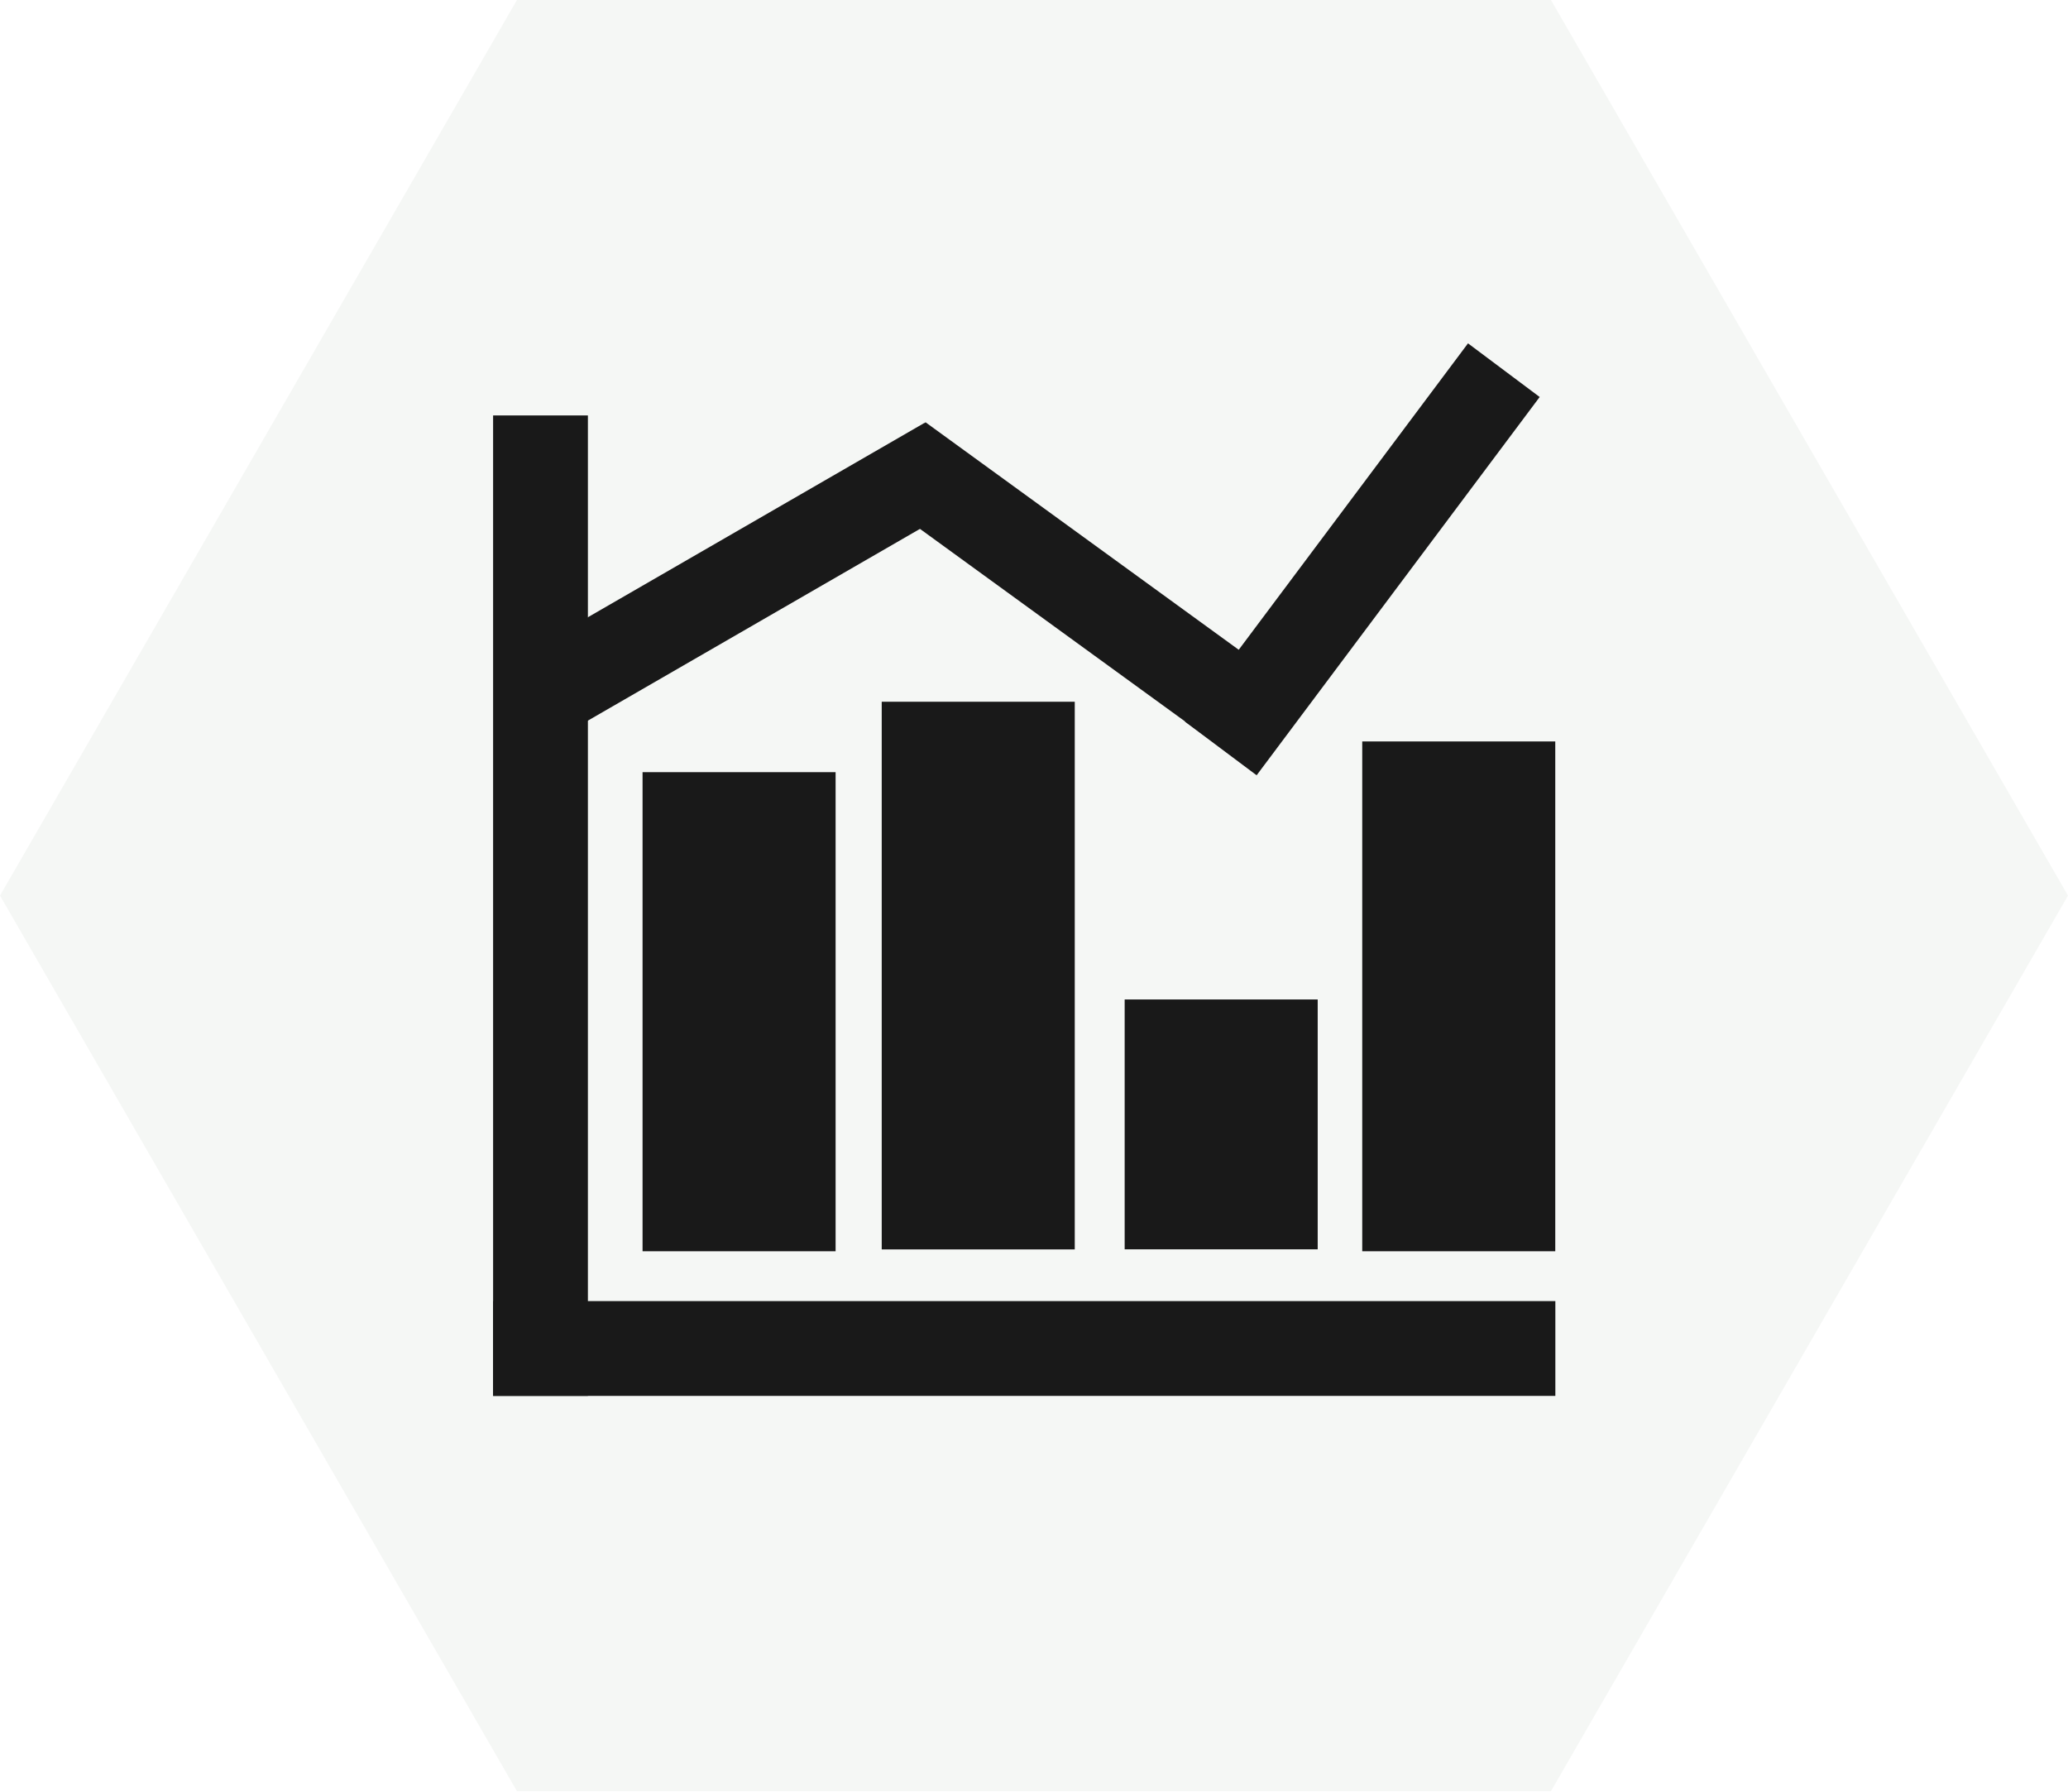
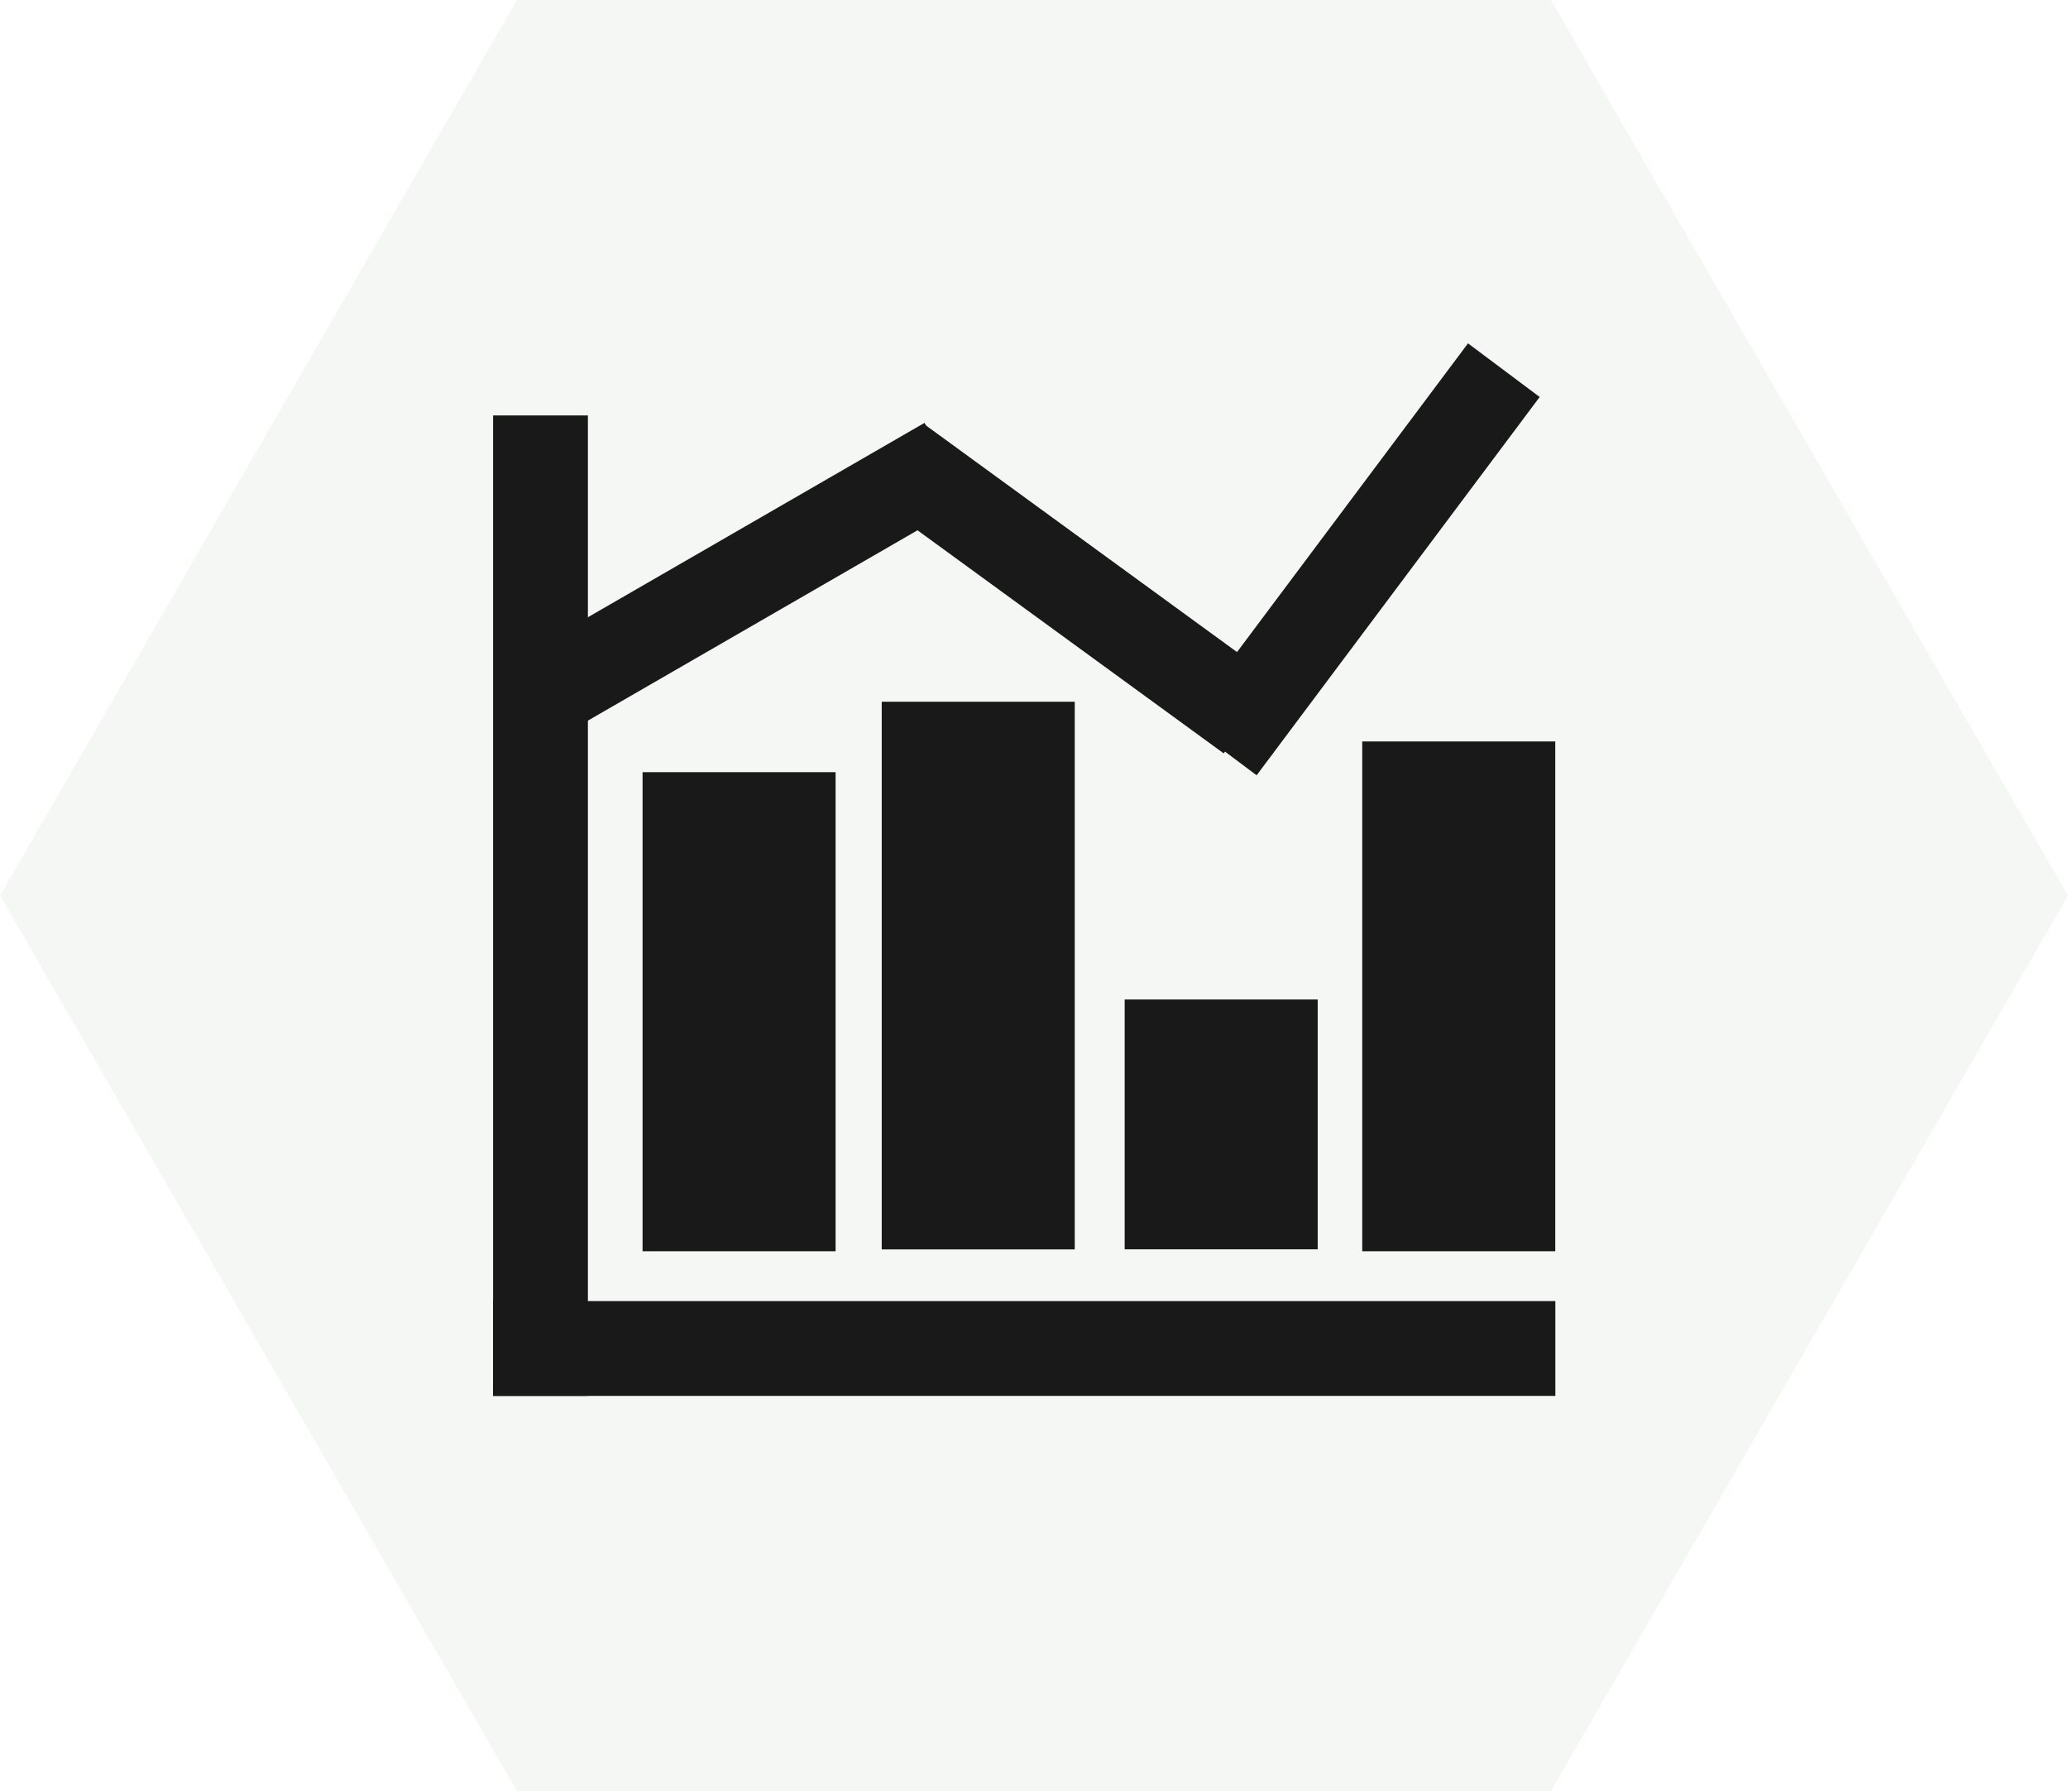
<svg xmlns="http://www.w3.org/2000/svg" viewBox="0 0 234.94 203.46">
  <defs>
    <style>.cls-1{fill:#f5f7f5;}.cls-2{fill:#191919;}</style>
  </defs>
  <g id="Layer_2" data-name="Layer 2">
    <g id="Layer_1-2" data-name="Layer 1">
      <polygon class="cls-1" points="176.2 0 58.73 0 0 101.73 58.73 203.46 176.2 203.46 234.94 101.73 176.2 0" />
      <rect class="cls-2" x="56.02" y="47.19" width="10.77" height="111.37" />
      <rect class="cls-2" x="110.97" y="92.84" width="10.77" height="120.68" transform="translate(269.54 36.82) rotate(90)" />
      <rect class="cls-2" x="57.5" y="60.77" width="53.67" height="10.17" transform="translate(-21.63 50.99) rotate(-30)" />
-       <rect class="cls-2" x="97.45" y="61.48" width="49.31" height="10.17" transform="translate(62.42 -59.05) rotate(35.99)" />
+       <rect class="cls-2" x="97.45" y="61.48" width="49.31" height="10.17" transform="matrix(0.81, 0.59, -0.59, 0.81, 62.42, -59.05)" />
      <rect class="cls-2" x="127.93" y="58.44" width="53.67" height="10.17" transform="translate(11.18 149.38) rotate(-53.19)" />
      <rect class="cls-2" x="73" y="87.71" width="21.93" height="54.42" />
      <rect class="cls-2" x="100.17" y="79.71" width="21.93" height="62.21" />
      <rect class="cls-2" x="127.77" y="113.53" width="21.93" height="28.38" />
      <rect class="cls-2" x="154.76" y="84.22" width="21.93" height="57.91" />
    </g>
  </g>
</svg>
